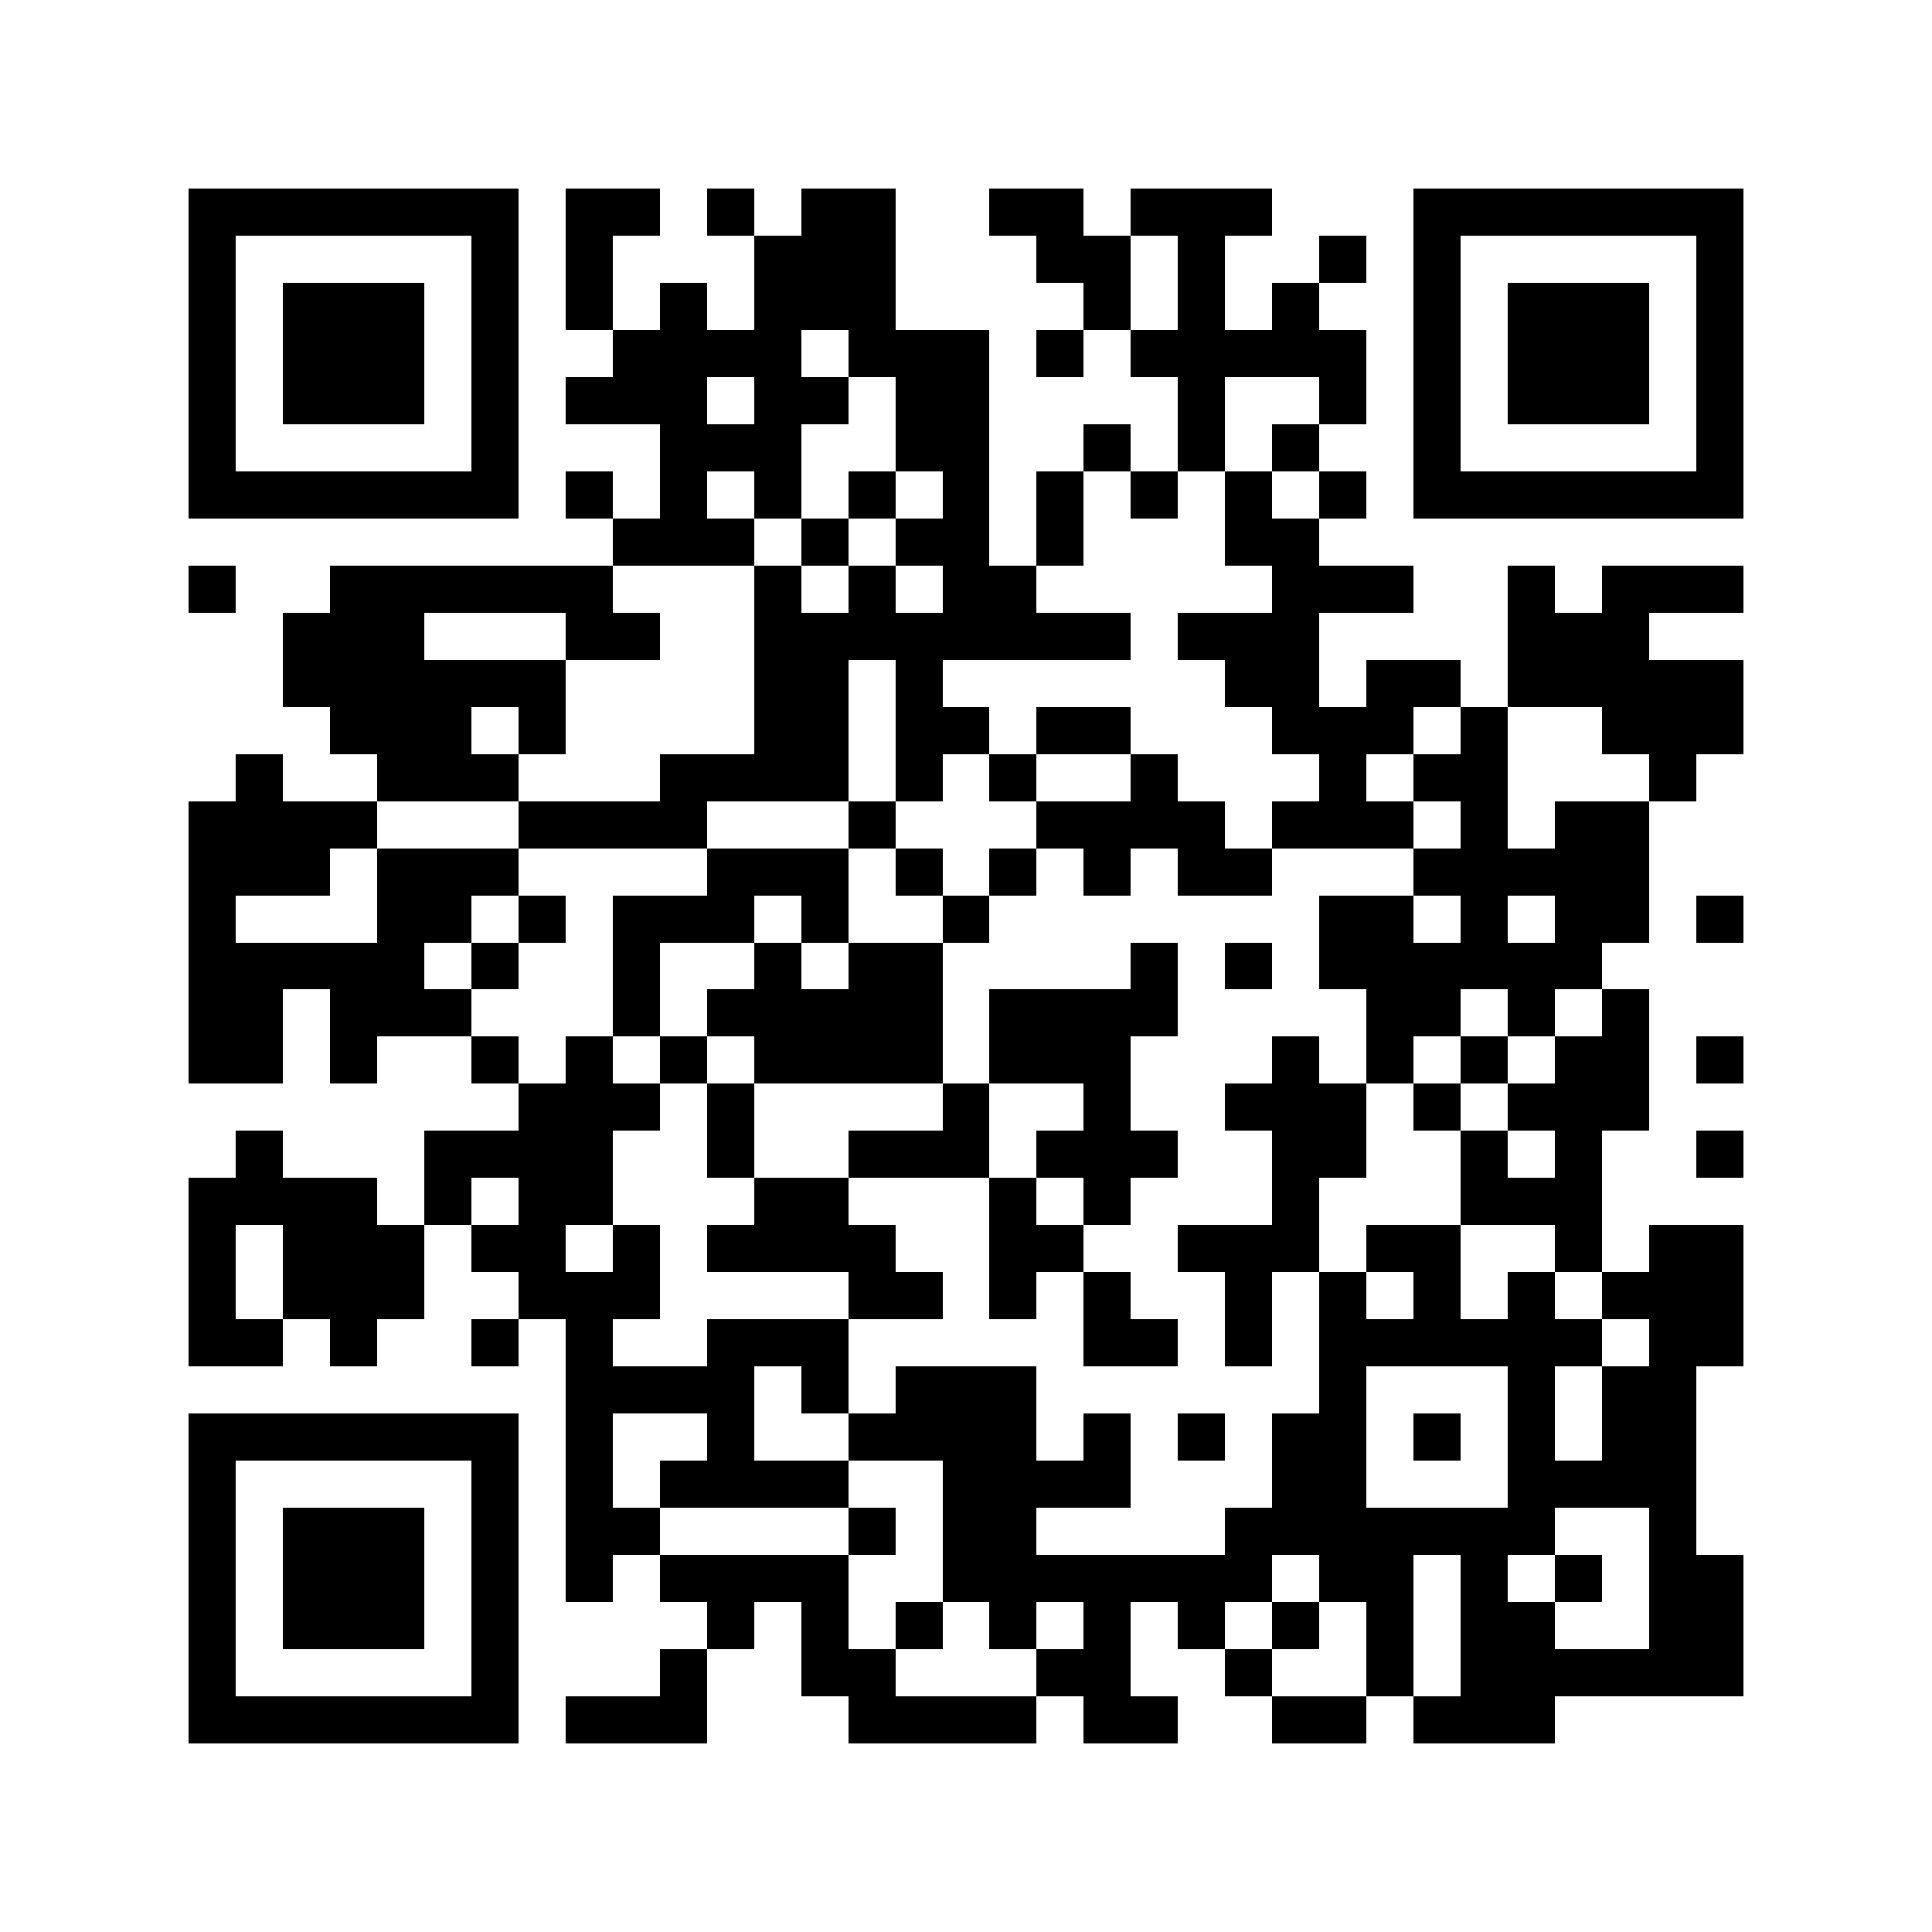
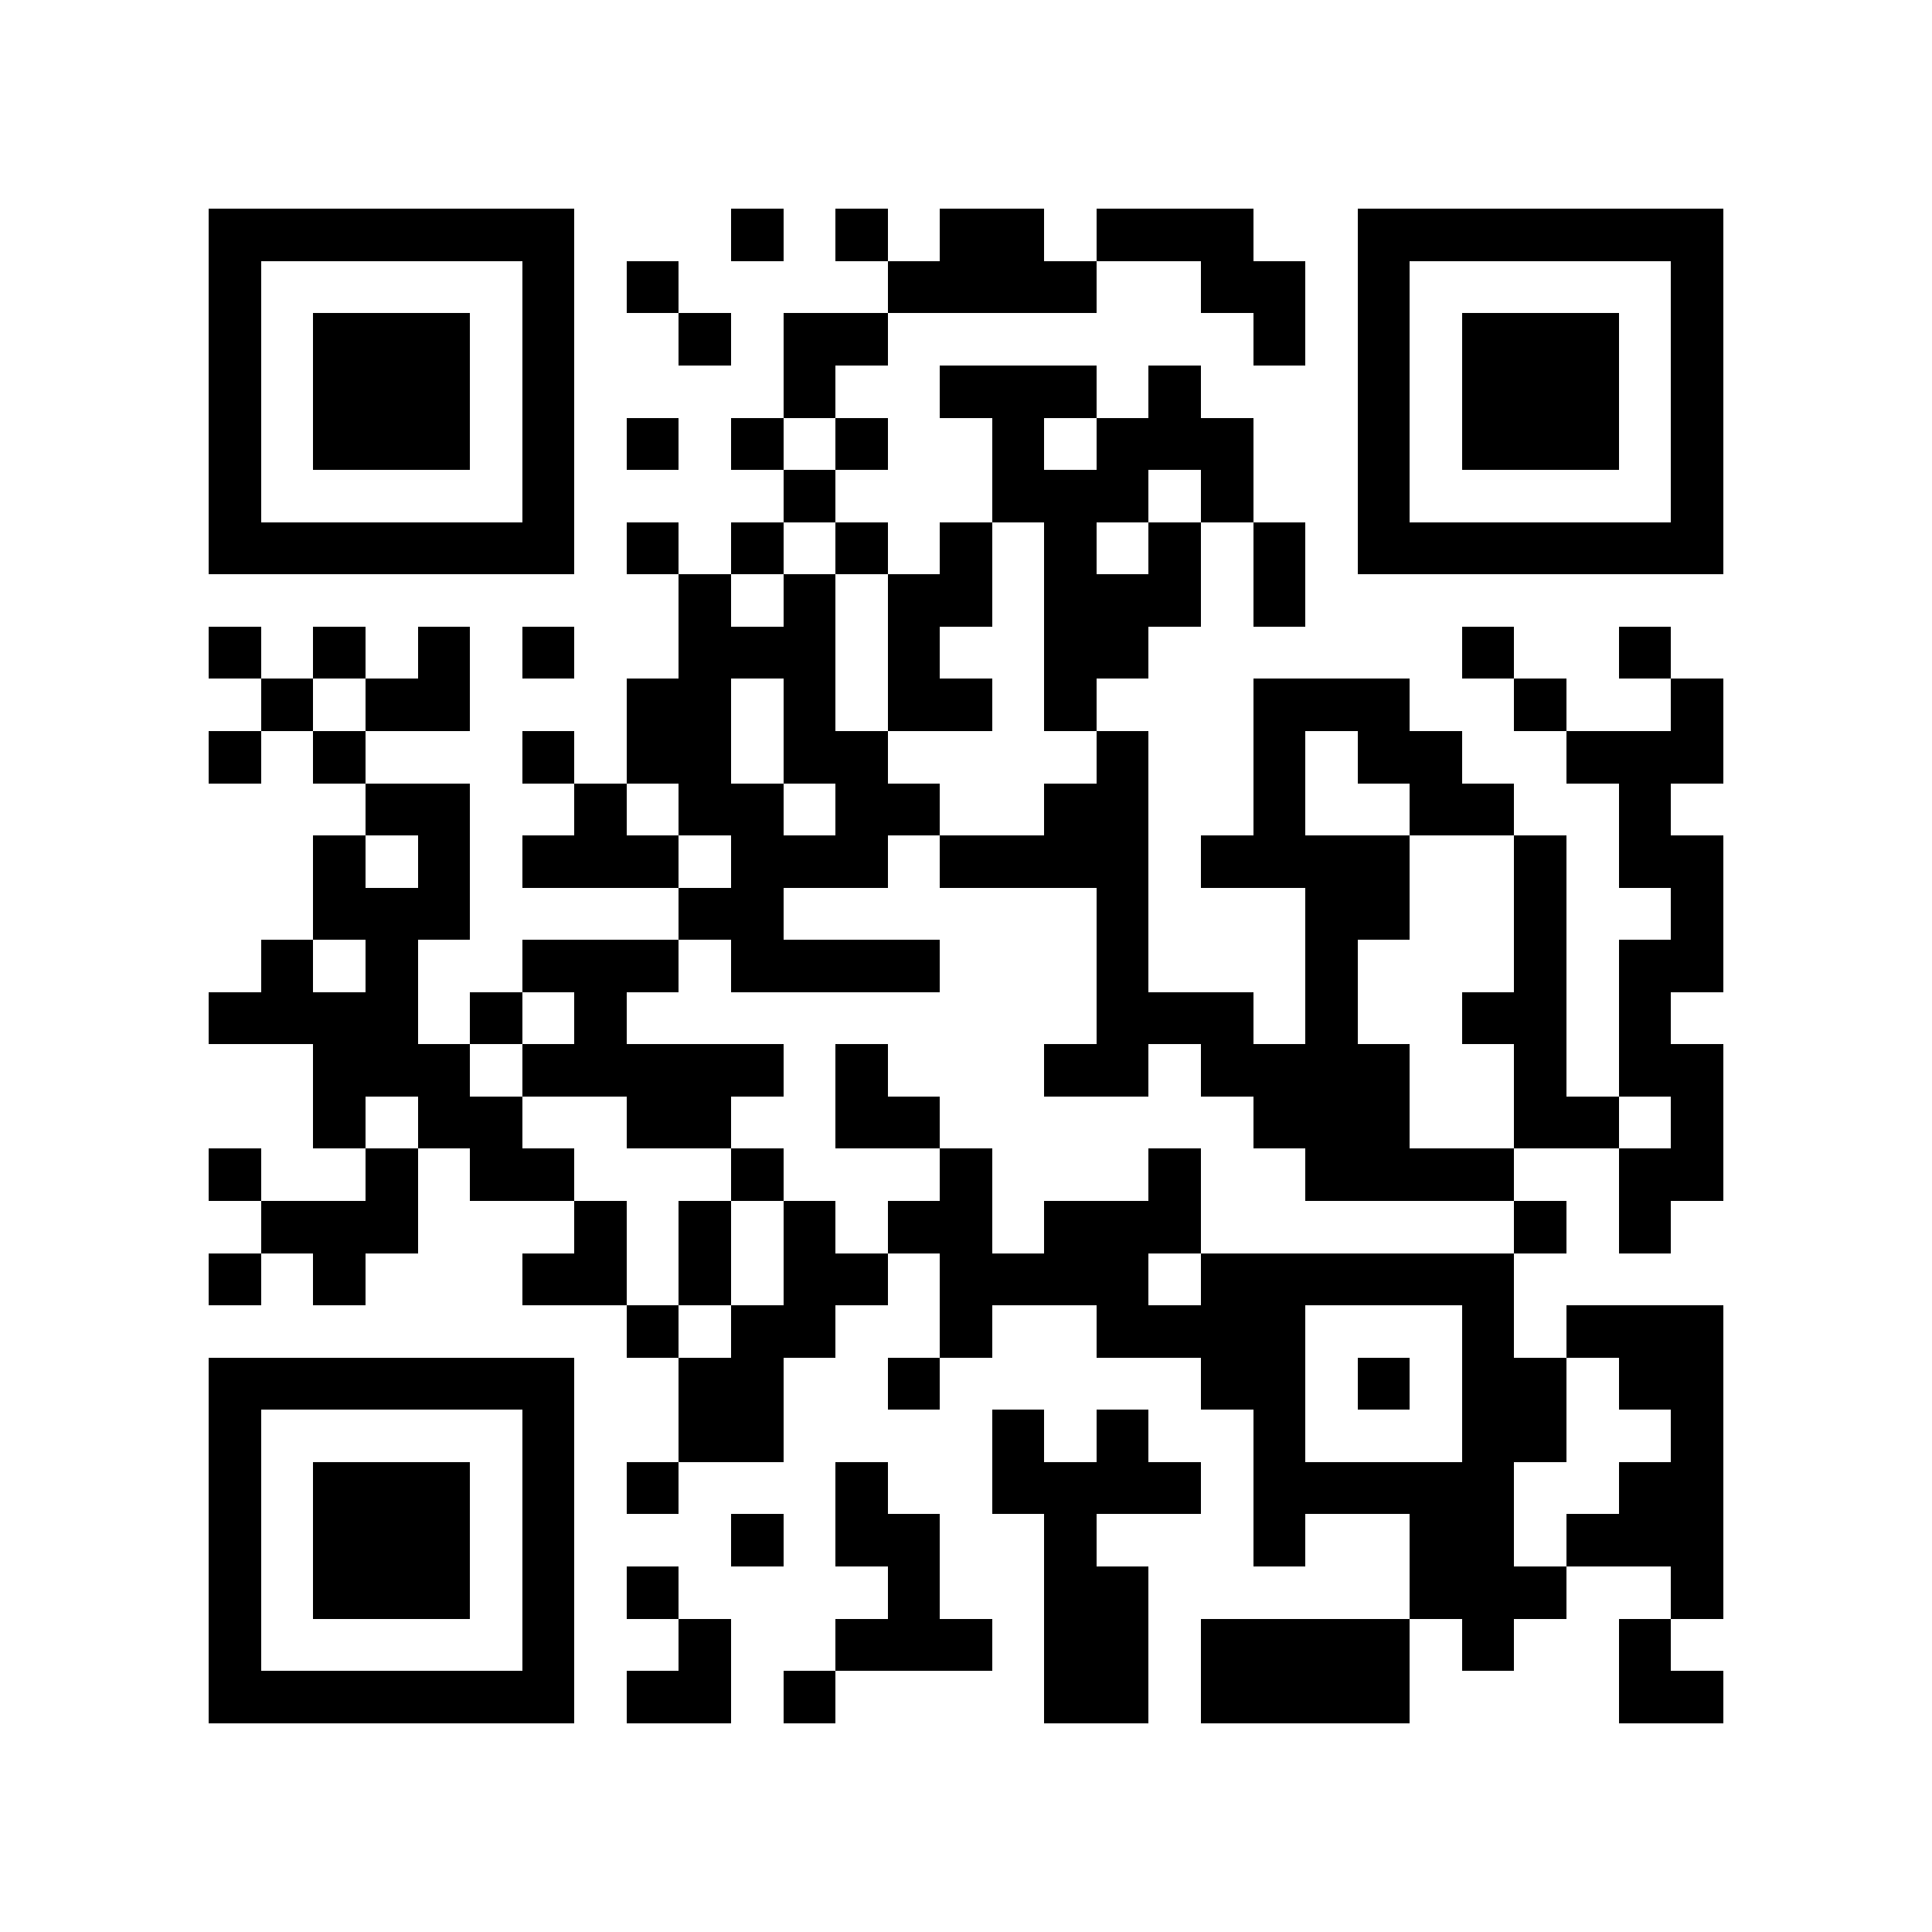
- <svg xmlns="http://www.w3.org/2000/svg" viewBox="0 0 41 41" shape-rendering="crispEdges">
-   <path fill="#ffffff" d="M0 0h41v41H0z" />
-   <path stroke="#000000" d="M4 4.5h7m1 0h2m1 0h1m1 0h2m2 0h2m1 0h3m3 0h7M4 5.5h1m5 0h1m1 0h1m3 0h3m3 0h2m1 0h1m2 0h1m1 0h1m5 0h1M4 6.5h1m1 0h3m1 0h1m1 0h1m1 0h1m1 0h3m4 0h1m1 0h1m1 0h1m2 0h1m1 0h3m1 0h1M4 7.5h1m1 0h3m1 0h1m2 0h4m1 0h3m1 0h1m1 0h5m1 0h1m1 0h3m1 0h1M4 8.5h1m1 0h3m1 0h1m1 0h3m1 0h2m1 0h2m4 0h1m2 0h1m1 0h1m1 0h3m1 0h1M4 9.5h1m5 0h1m3 0h3m2 0h2m2 0h1m1 0h1m1 0h1m2 0h1m5 0h1M4 10.5h7m1 0h1m1 0h1m1 0h1m1 0h1m1 0h1m1 0h1m1 0h1m1 0h1m1 0h1m1 0h7M13 11.5h3m1 0h1m1 0h2m1 0h1m3 0h2M4 12.5h1m2 0h6m3 0h1m1 0h1m1 0h2m5 0h3m2 0h1m1 0h3M6 13.5h3m3 0h2m2 0h8m1 0h3m4 0h3M6 14.5h6m4 0h2m1 0h1m6 0h2m1 0h2m1 0h5M7 15.5h3m1 0h1m4 0h2m1 0h2m1 0h2m3 0h3m1 0h1m2 0h3M5 16.5h1m2 0h3m3 0h4m1 0h1m1 0h1m2 0h1m3 0h1m1 0h2m3 0h1M4 17.5h4m3 0h4m3 0h1m3 0h4m1 0h3m1 0h1m1 0h2M4 18.5h3m1 0h3m4 0h3m1 0h1m1 0h1m1 0h1m1 0h2m3 0h5M4 19.5h1m3 0h2m1 0h1m1 0h3m1 0h1m2 0h1m7 0h2m1 0h1m1 0h2m1 0h1M4 20.5h5m1 0h1m2 0h1m2 0h1m1 0h2m4 0h1m1 0h1m1 0h6M4 21.5h2m1 0h3m3 0h1m1 0h5m1 0h4m4 0h2m1 0h1m1 0h1M4 22.5h2m1 0h1m2 0h1m1 0h1m1 0h1m1 0h4m1 0h3m3 0h1m1 0h1m1 0h1m1 0h2m1 0h1M11 23.5h3m1 0h1m4 0h1m2 0h1m2 0h3m1 0h1m1 0h3M5 24.5h1m3 0h4m2 0h1m2 0h3m1 0h3m2 0h2m2 0h1m1 0h1m2 0h1M4 25.5h4m1 0h1m1 0h2m3 0h2m3 0h1m1 0h1m3 0h1m3 0h3M4 26.5h1m1 0h3m1 0h2m1 0h1m1 0h4m2 0h2m2 0h3m1 0h2m2 0h1m1 0h2M4 27.5h1m1 0h3m2 0h3m4 0h2m1 0h1m1 0h1m2 0h1m1 0h1m1 0h1m1 0h1m1 0h3M4 28.5h2m1 0h1m2 0h1m1 0h1m2 0h3m5 0h2m1 0h1m1 0h6m1 0h2M12 29.5h4m1 0h1m1 0h3m6 0h1m3 0h1m1 0h2M4 30.5h7m1 0h1m2 0h1m2 0h4m1 0h1m1 0h1m1 0h2m1 0h1m1 0h1m1 0h2M4 31.5h1m5 0h1m1 0h1m1 0h4m2 0h4m3 0h2m3 0h4M4 32.5h1m1 0h3m1 0h1m1 0h2m4 0h1m1 0h2m4 0h7m2 0h1M4 33.5h1m1 0h3m1 0h1m1 0h1m1 0h4m2 0h7m1 0h2m1 0h1m1 0h1m1 0h2M4 34.5h1m1 0h3m1 0h1m4 0h1m1 0h1m1 0h1m1 0h1m1 0h1m1 0h1m1 0h1m1 0h1m1 0h2m2 0h2M4 35.5h1m5 0h1m3 0h1m2 0h2m3 0h2m2 0h1m2 0h1m1 0h6M4 36.5h7m1 0h3m3 0h4m1 0h2m2 0h2m1 0h3" />
+ <svg xmlns="http://www.w3.org/2000/svg" viewBox="0 0 37 37" shape-rendering="crispEdges">
+   <path fill="#ffffff" d="M0 0h37v37H0z" />
+   <path stroke="#000000" d="M4 4.5h7m3 0h1m1 0h1m1 0h2m1 0h3m2 0h7M4 5.5h1m5 0h1m1 0h1m4 0h4m2 0h2m1 0h1m5 0h1M4 6.5h1m1 0h3m1 0h1m2 0h1m1 0h2m7 0h1m1 0h1m1 0h3m1 0h1M4 7.5h1m1 0h3m1 0h1m4 0h1m2 0h3m1 0h1m3 0h1m1 0h3m1 0h1M4 8.5h1m1 0h3m1 0h1m1 0h1m1 0h1m1 0h1m2 0h1m1 0h3m2 0h1m1 0h3m1 0h1M4 9.5h1m5 0h1m4 0h1m3 0h3m1 0h1m2 0h1m5 0h1M4 10.5h7m1 0h1m1 0h1m1 0h1m1 0h1m1 0h1m1 0h1m1 0h1m1 0h7M13 11.5h1m1 0h1m1 0h2m1 0h3m1 0h1M4 12.5h1m1 0h1m1 0h1m1 0h1m2 0h3m1 0h1m2 0h2m6 0h1m2 0h1M5 13.5h1m1 0h2m3 0h2m1 0h1m1 0h2m1 0h1m3 0h3m2 0h1m2 0h1M4 14.5h1m1 0h1m3 0h1m1 0h2m1 0h2m4 0h1m2 0h1m1 0h2m2 0h3M7 15.5h2m2 0h1m1 0h2m1 0h2m2 0h2m2 0h1m2 0h2m2 0h1M6 16.5h1m1 0h1m1 0h3m1 0h3m1 0h4m1 0h4m2 0h1m1 0h2M6 17.5h3m4 0h2m6 0h1m3 0h2m2 0h1m2 0h1M5 18.5h1m1 0h1m2 0h3m1 0h4m3 0h1m3 0h1m3 0h1m1 0h2M4 19.5h4m1 0h1m1 0h1m9 0h3m1 0h1m2 0h2m1 0h1M6 20.5h3m1 0h5m1 0h1m3 0h2m1 0h4m2 0h1m1 0h2M6 21.5h1m1 0h2m2 0h2m2 0h2m6 0h3m2 0h2m1 0h1M4 22.5h1m2 0h1m1 0h2m3 0h1m3 0h1m3 0h1m2 0h4m2 0h2M5 23.5h3m3 0h1m1 0h1m1 0h1m1 0h2m1 0h3m6 0h1m1 0h1M4 24.5h1m1 0h1m3 0h2m1 0h1m1 0h2m1 0h4m1 0h6M12 25.5h1m1 0h2m2 0h1m2 0h4m3 0h1m1 0h3M4 26.5h7m2 0h2m2 0h1m5 0h2m1 0h1m1 0h2m1 0h2M4 27.5h1m5 0h1m2 0h2m4 0h1m1 0h1m2 0h1m3 0h2m2 0h1M4 28.5h1m1 0h3m1 0h1m1 0h1m3 0h1m2 0h4m1 0h5m2 0h2M4 29.5h1m1 0h3m1 0h1m3 0h1m1 0h2m2 0h1m3 0h1m2 0h2m1 0h3M4 30.5h1m1 0h3m1 0h1m1 0h1m4 0h1m2 0h2m5 0h3m2 0h1M4 31.5h1m5 0h1m2 0h1m2 0h3m1 0h2m1 0h4m1 0h1m2 0h1M4 32.5h7m1 0h2m1 0h1m4 0h2m1 0h4m4 0h2" />
</svg>
